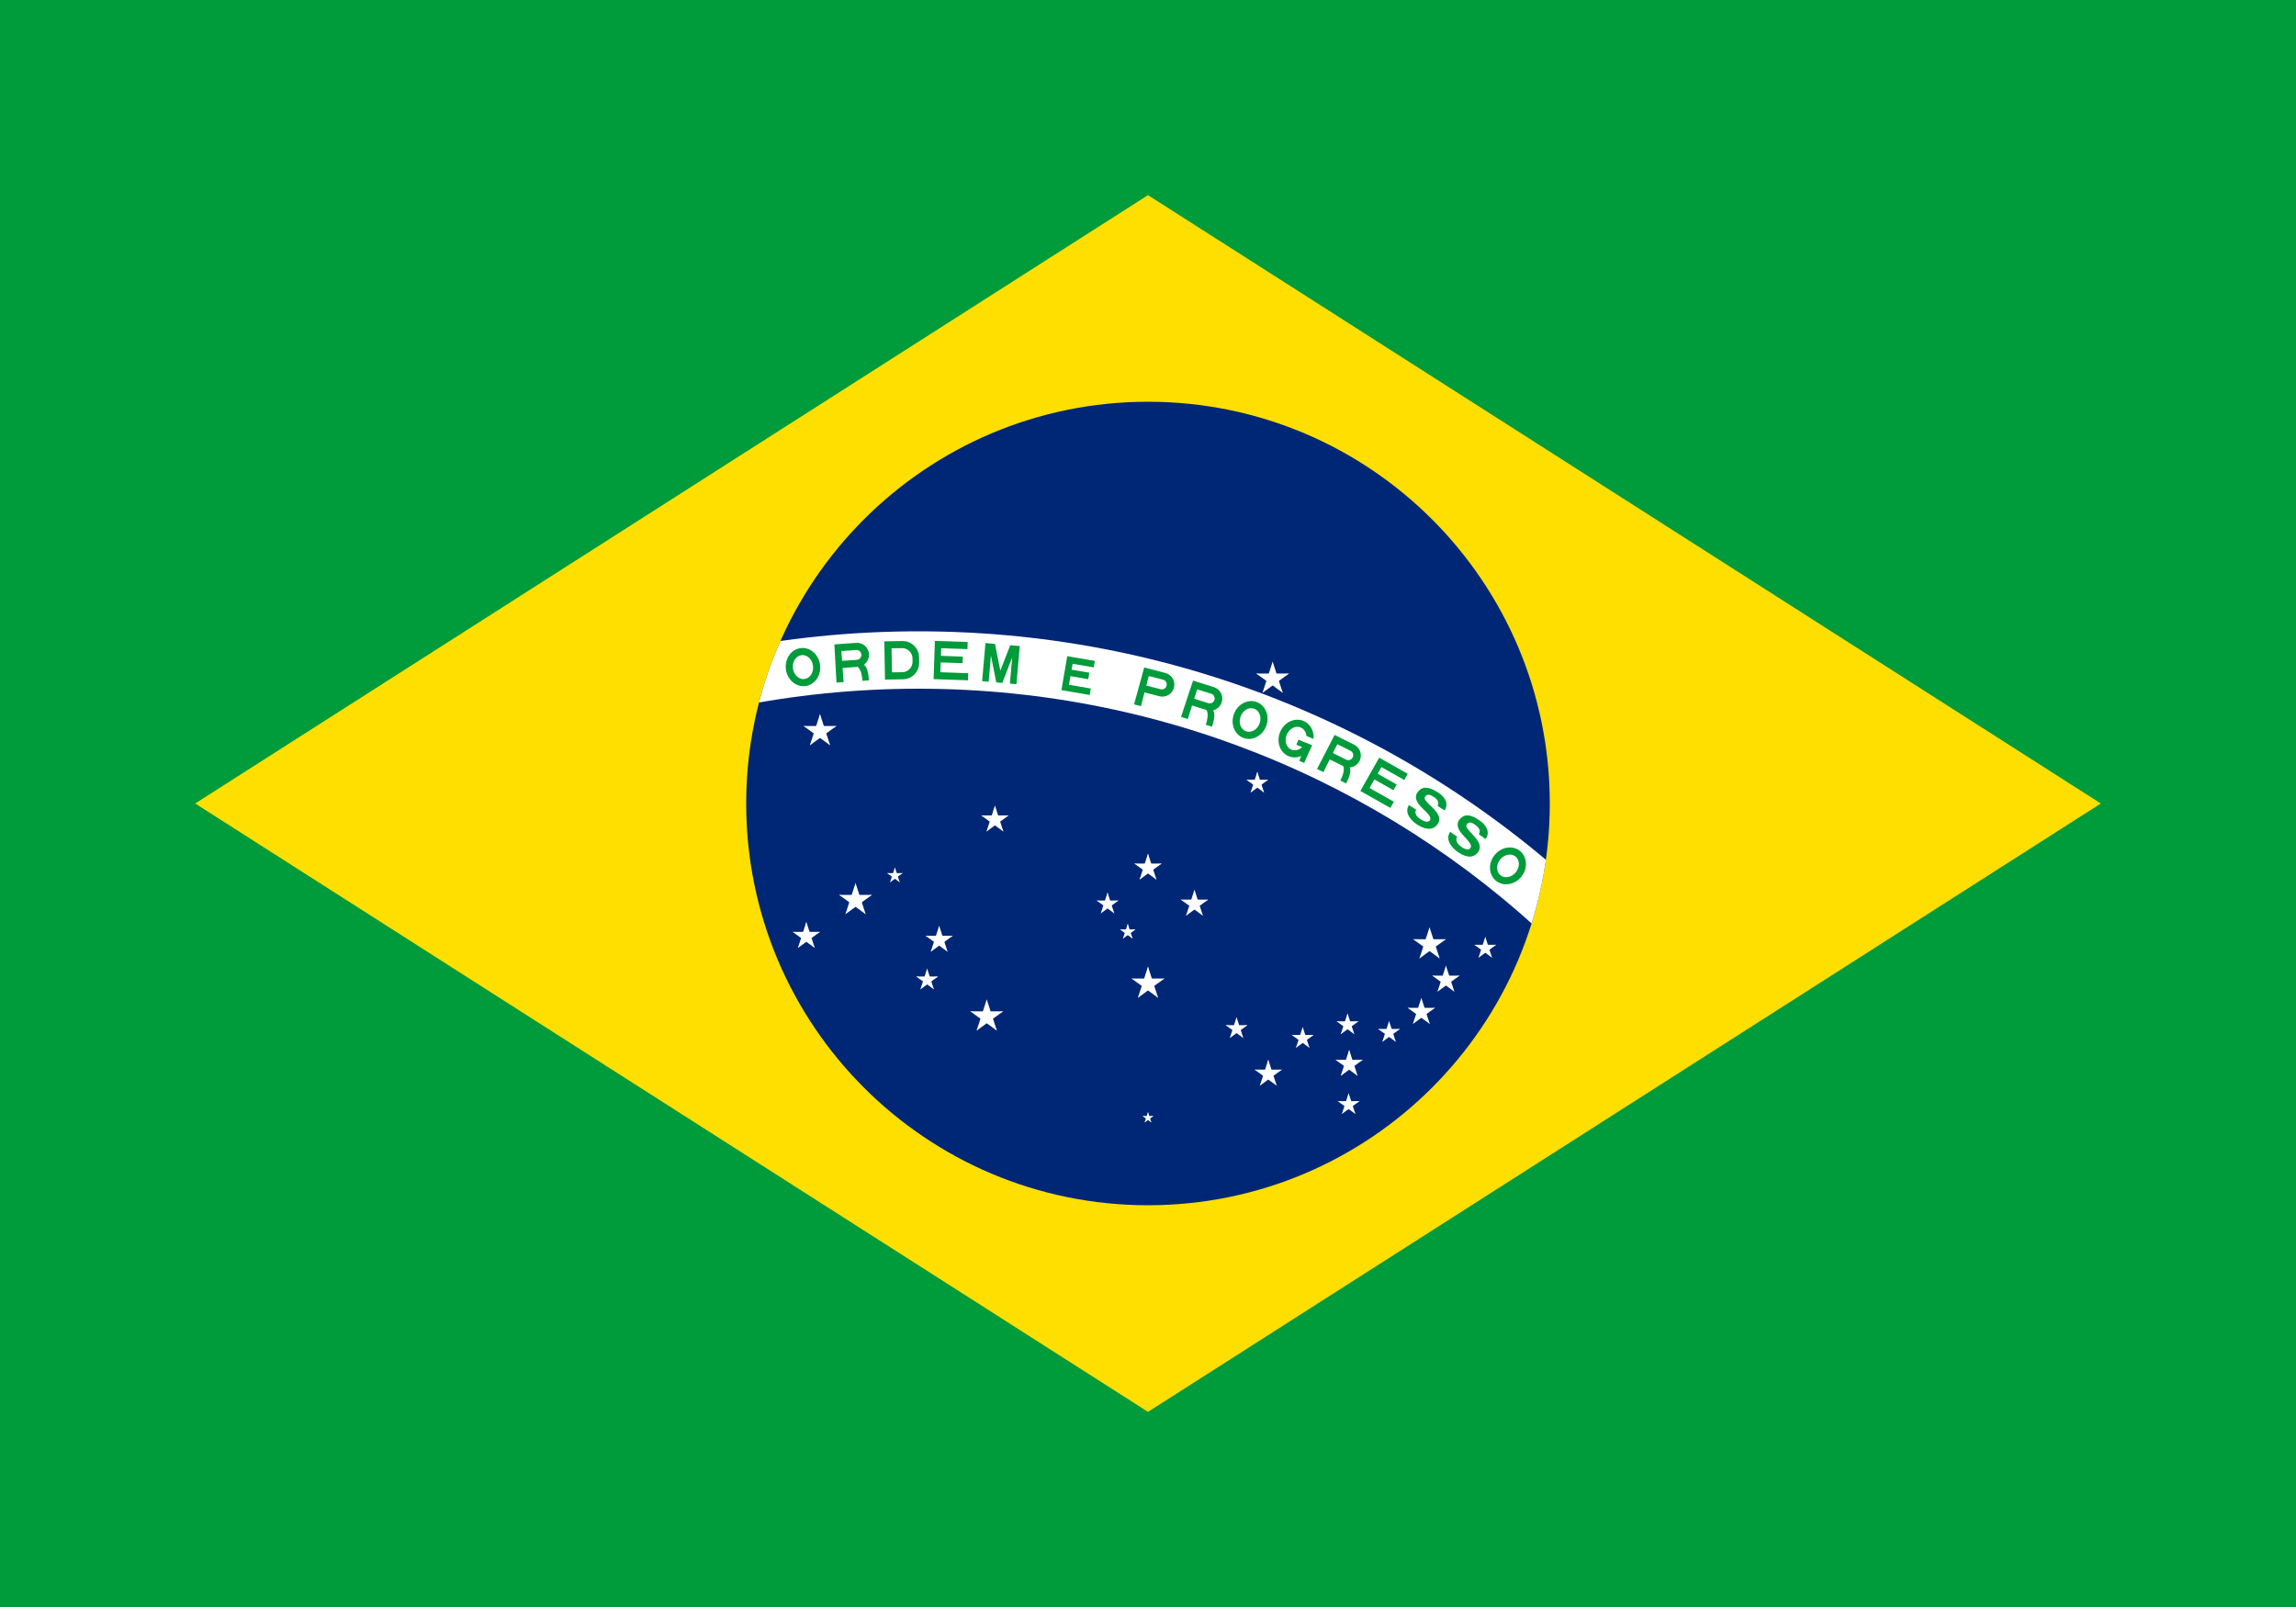
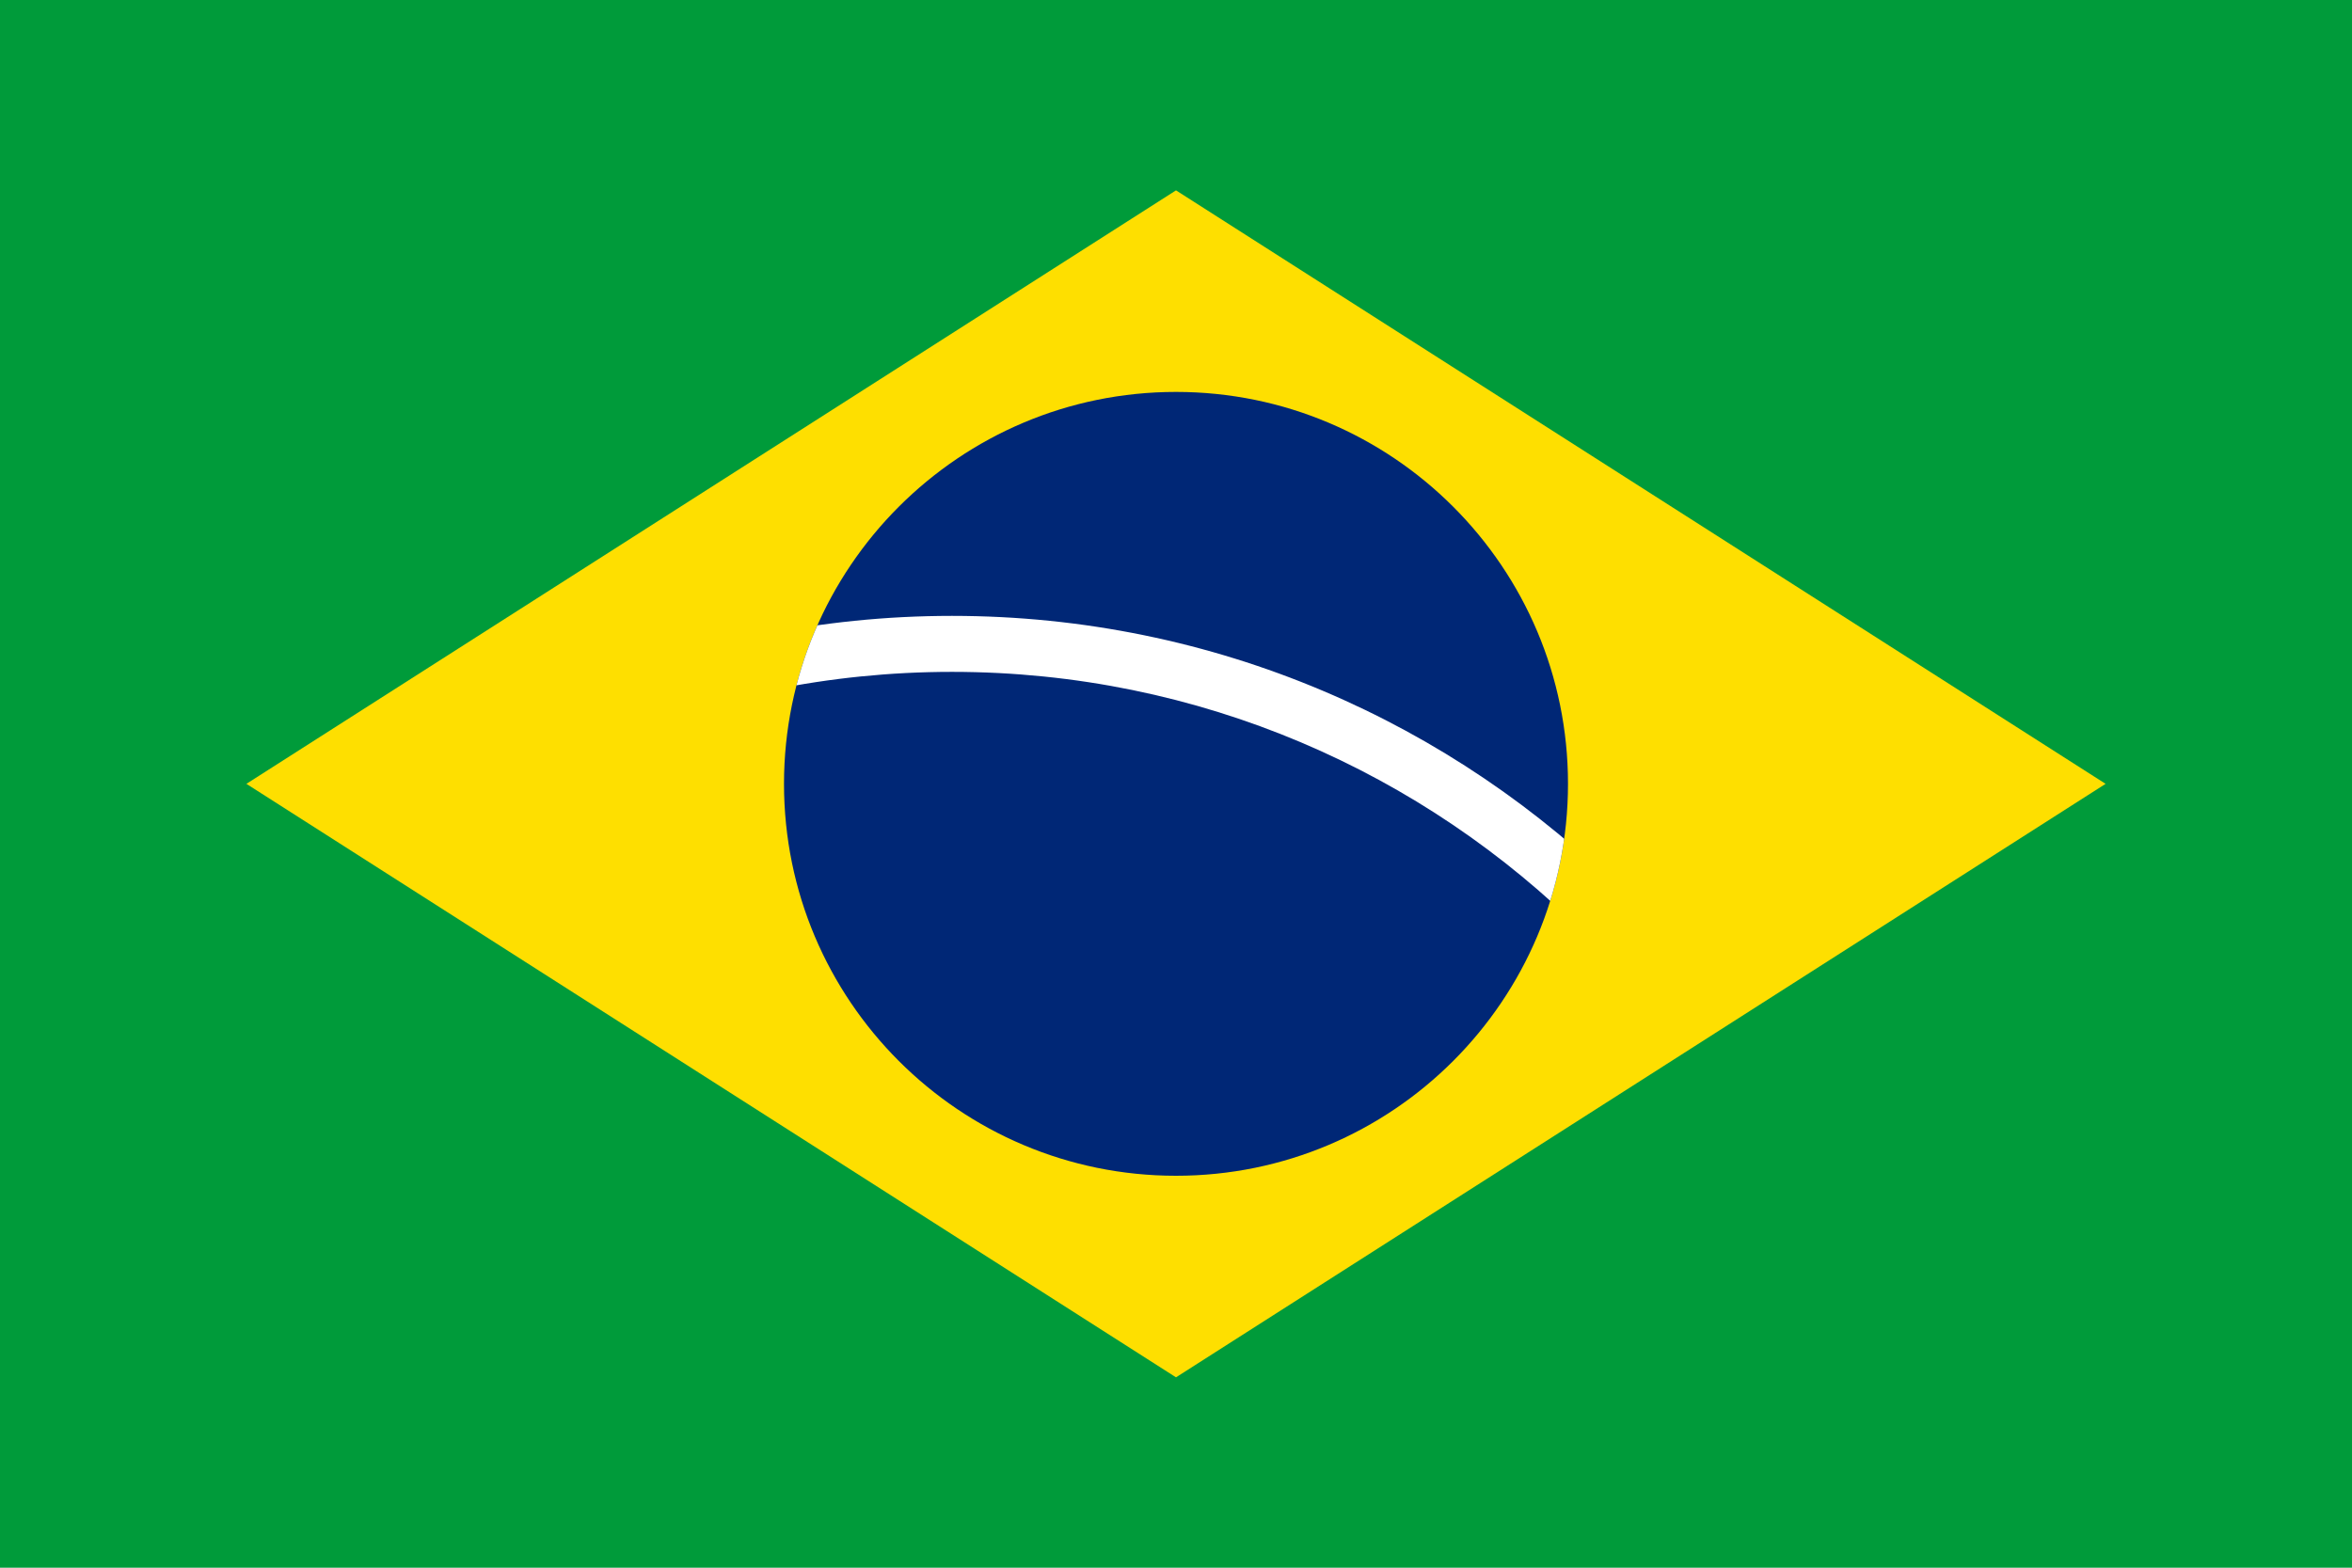
- <svg xmlns="http://www.w3.org/2000/svg" xmlns:xlink="http://www.w3.org/1999/xlink" viewBox="-2100 -1470 4200 2940">
-   <defs>
-     <path id="D" fill-rule="evenodd" d="m-31.5 0h33a30 30 0 0 0 30 -30v-10a30 30 0 0 0 -30 -30h-33zm13-13h19a19 19 0 0 0 19 -19v-6a19 19 0 0 0 -19 -19h-19z" />
-     <path id="E" transform="translate(-31.5)" d="m0 0h63v-13h-51v-18h40v-12h-40v-14h48v-13h-60z" />
-     <path id="e" d="m-26.25 0h52.5v-12h-40.5v-16h33v-12h-33v-11h39.25v-12h-51.25z" />
-     <g id="G">
-       <clipPath id="gcut">
-         <path d="m-31.5 0v-70h63v70zm31.5-47v12h31.5v-12z" />
-       </clipPath>
-       <use xlink:href="#O" clip-path="url(#gcut)" />
-       <rect y="-35" x="5" height="10" width="26.5" />
-       <rect y="-35" x="21.5" height="35" width="10" />
-     </g>
-     <path id="M" d="m-31.5 0h12v-48l14 48h11l14-48v48h12v-70h-17.5l-14 48-14-48h-17.5z" />
-     <path id="O" fill-rule="evenodd" d="m0 0a31.5 35 0 0 0 0 -70 31.5 35 0 0 0 0 70m0-13a18.5 22 0 0 0 0 -44 18.5 22 0 0 0 0 44" />
-     <path id="P" fill-rule="evenodd" d="m-31.5 0h13v-26h28a22 22 0 0 0 0 -44h-40zm13-39h27a9 9 0 0 0 0 -18h-27z" />
-     <g id="R">
-       <use xlink:href="#P" />
-       <path d="m28 0c0-10 0-32-15-32h-19c22 0 22 22 22 32" />
-     </g>
-     <path id="S" d="m-15.75-22c0 7 6.75 10.5 16.75 10.5s14.74-3.25 14.75-7.75c0-14.25-46.75-5.25-46.5-30.25 0.25-21.5 24.75-20.5 33.75-20.5s26 4 25.75 21.25h-15.25c0-7.5-7-10.25-15-10.25-7.75 0-13.25 1.25-13.25 8.5-0.25 11.75 46.25 4 46.25 28.75 0 18.25-18 21.75-31.5 21.75-11.5 0-31.55-4.5-31.5-22z" />
-     <g id="star" fill="#fff">
-       <g id="c">
-         <path id="t" transform="rotate(18 0,-1)" d="m0-1v1h0.5" />
-         <use xlink:href="#t" transform="scale(-1,1)" />
-       </g>
-       <use xlink:href="#c" transform="rotate(72)" />
-       <use xlink:href="#c" transform="rotate(-72)" />
-       <use xlink:href="#c" transform="rotate(144)" />
-       <use xlink:href="#c" transform="rotate(216)" />
-     </g>
-     <use id="star1" xlink:href="#star" transform="scale(31.5)" />
-     <use id="star2" xlink:href="#star" transform="scale(26.25)" />
-     <use id="star3" xlink:href="#star" transform="scale(21)" />
-     <use id="star4" xlink:href="#star" transform="scale(15)" />
-     <use id="star5" xlink:href="#star" transform="scale(10.5)" />
-   </defs>
+ <svg xmlns="http://www.w3.org/2000/svg" viewBox="-2205 -1470 4410 2940">
  <rect y="-50%" x="-50%" height="100%" fill="#009b3a" width="100%" />
  <path d="m-1743 0 1743 1113 1743-1113-1743-1113z" fill="#fedf00" />
  <circle r="735" fill="#002776" />
  <clipPath id="band">
    <circle r="735" />
  </clipPath>
  <path fill="#fff" d="m-2205 1470a1785 1785 0 0 1 3570 0h-105a1680 1680 0 1 0 -3360 0z" clip-path="url(#band)" />
-   <g transform="translate(-420,1470)" fill="#009b3a">
-     <use y="-1697.5" xlink:href="#O" transform="rotate(-7)" />
-     <use y="-1697.5" xlink:href="#R" transform="rotate(-4)" />
-     <use y="-1697.5" xlink:href="#D" transform="rotate(-1)" />
-     <use y="-1697.5" xlink:href="#E" transform="rotate(2)" />
-     <use y="-1697.5" xlink:href="#M" transform="rotate(5)" />
-     <use y="-1697.5" xlink:href="#e" transform="rotate(9.75)" />
-     <use y="-1697.5" xlink:href="#P" transform="rotate(14.5)" />
-     <use y="-1697.5" xlink:href="#R" transform="rotate(17.5)" />
-     <use y="-1697.5" xlink:href="#O" transform="rotate(20.5)" />
-     <use y="-1697.5" xlink:href="#G" transform="rotate(23.5)" />
-     <use y="-1697.5" xlink:href="#R" transform="rotate(26.5)" />
-     <use y="-1697.5" xlink:href="#E" transform="rotate(29.5)" />
-     <use y="-1697.5" xlink:href="#S" transform="rotate(32.5)" />
-     <use y="-1697.5" xlink:href="#S" transform="rotate(35.5)" />
-     <use y="-1697.5" xlink:href="#O" transform="rotate(38.5)" />
-   </g>
-   <use id="αCMi" y="-132" x="-600" xlink:href="#star1" />
-   <use id="αCMa" y="177" x="-535" xlink:href="#star1" />
-   <use id="βCMa" y="243" x="-625" xlink:href="#star2" />
-   <use id="γCMa" y="132" x="-463" xlink:href="#star4" />
-   <use id="δCMa" y="250" x="-382" xlink:href="#star2" />
-   <use id="εCMa" y="323" x="-404" xlink:href="#star3" />
-   <use id="αVir" y="-228" x="228" xlink:href="#star1" />
-   <use id="αSco" y="258" x="515" xlink:href="#star1" />
-   <use id="βSco" y="265" x="617" xlink:href="#star3" />
-   <use id="εSco" y="323" x="545" xlink:href="#star2" />
-   <use id="θSco" y="477" x="368" xlink:href="#star2" />
-   <use id="ιSco" y="551" x="367" xlink:href="#star3" />
-   <use id="κSco" y="419" x="441" xlink:href="#star3" />
-   <use id="λSco" y="382" x="500" xlink:href="#star2" />
-   <use id="μSco" y="405" x="365" xlink:href="#star3" />
-   <use id="αHya" y="30" x="-280" xlink:href="#star2" />
-   <use id="γHya" y="-37" x="200" xlink:href="#star3" />
-   <use id="αCru" y="330" xlink:href="#star1" />
-   <use id="βCru" y="184" x="85" xlink:href="#star2" />
-   <use id="γCru" y="118" xlink:href="#star2" />
-   <use id="δCru" y="184" x="-74" xlink:href="#star3" />
-   <use id="εCru" y="235" x="-37" xlink:href="#star4" />
-   <use id="αTrA" y="495" x="220" xlink:href="#star2" />
-   <use id="βTrA" y="430" x="283" xlink:href="#star3" />
-   <use id="γTrA" y="412" x="162" xlink:href="#star3" />
-   <use id="αCar" y="390" x="-295" xlink:href="#star1" />
-   <use id="σOct" y="575" xlink:href="#star5" />
</svg>
